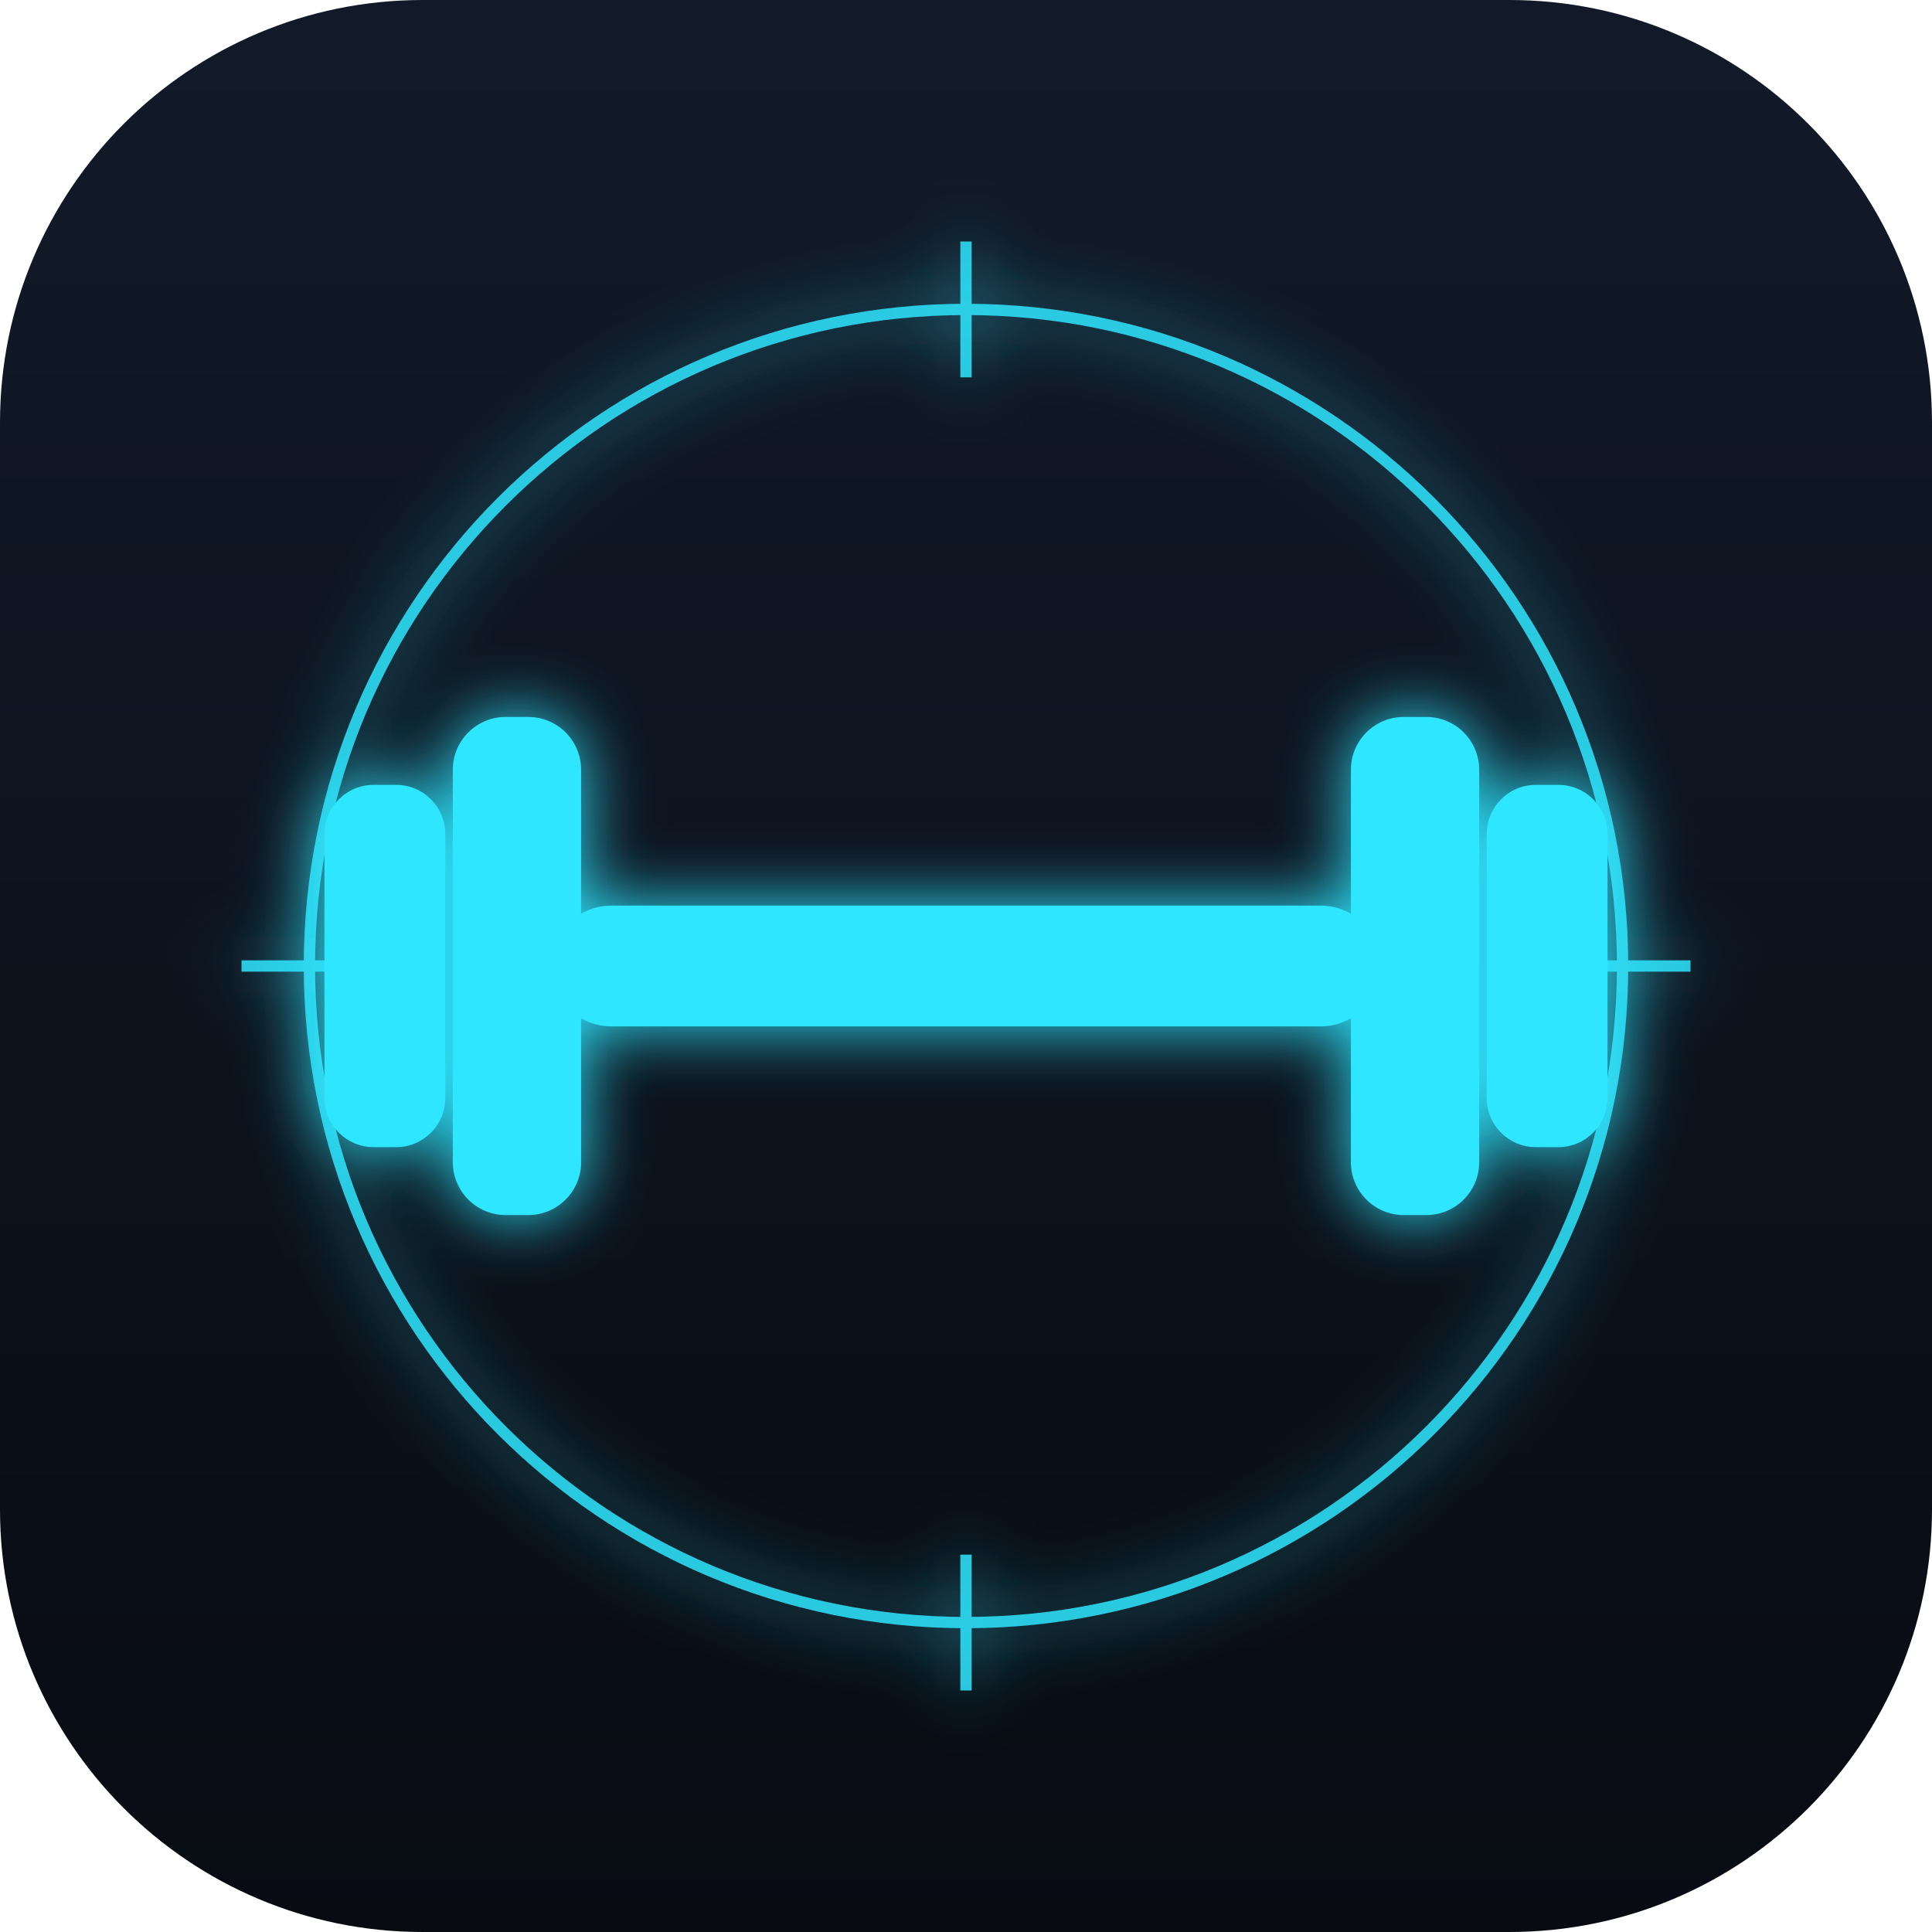
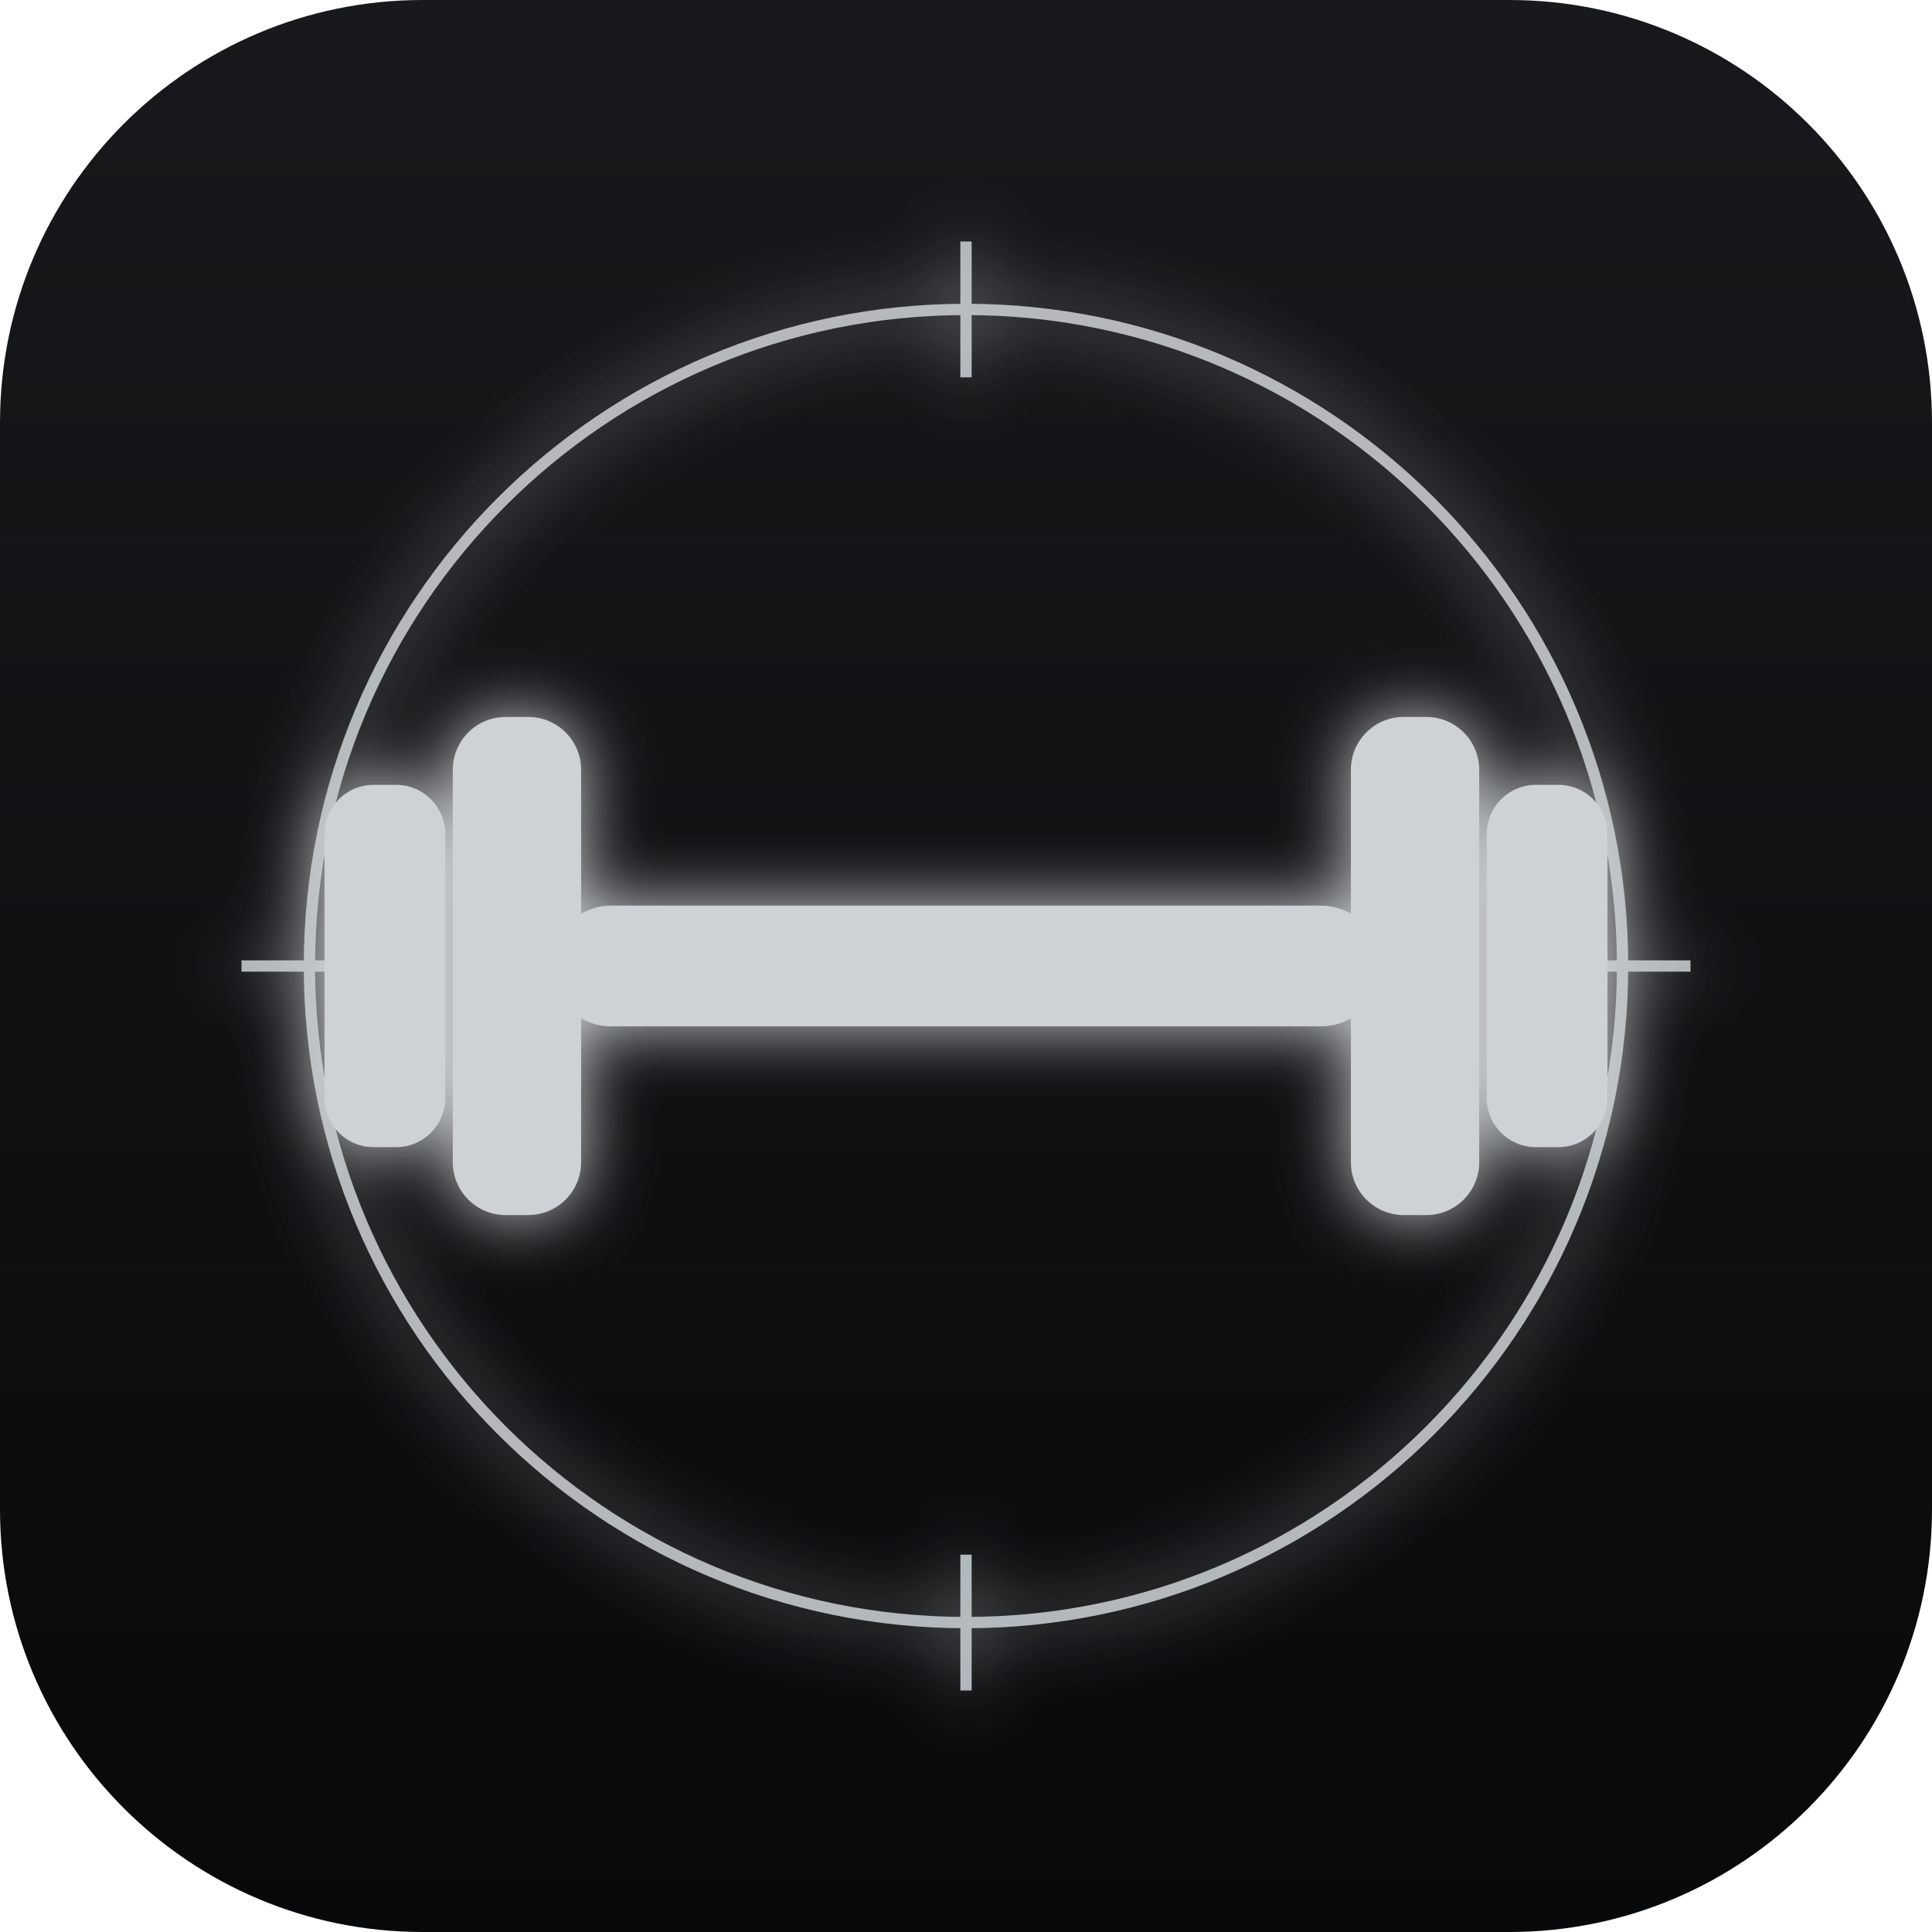
<svg xmlns="http://www.w3.org/2000/svg" viewBox="0 0 512 512">
  <defs>
    <linearGradient id="bg" x1="0" y1="0" x2="0" y2="1">
-       <stop offset="0" stop-color="#121a29" />
-       <stop offset="1" stop-color="#080b12" />
+       <stop offset="0" stop-color="#18191c" />
+       <stop offset="1" stop-color="#08090a" />
    </linearGradient>
    <filter id="glow" x="-30%" y="-30%" width="160%" height="160%">
      <feGaussianBlur stdDeviation="9" result="b" />
      <feMerge>
        <feMergeNode in="b" />
        <feMergeNode in="SourceGraphic" />
      </feMerge>
    </filter>
  </defs>
  <rect width="512" height="512" rx="112" fill="url(#bg)" />
  <g filter="url(#glow)">
-     <g fill="none" stroke="#2fe6ff" stroke-width="3" opacity="0.85">
+     <g fill="none" stroke="#cdd2d6" stroke-width="3" opacity="0.85">
      <circle cx="256" cy="256" r="174" />
      <path d="M256 64v36M256 412v36M64 256h36M412 256h36" />
    </g>
-     <g fill="#2fe6ff">
+     <g fill="#cdd2d6">
      <rect x="146" y="240" width="220" height="32" rx="16" />
      <rect x="120" y="190" width="34" height="132" rx="14" />
      <rect x="86" y="208" width="32" height="96" rx="13" />
      <rect x="358" y="190" width="34" height="132" rx="14" />
      <rect x="394" y="208" width="32" height="96" rx="13" />
    </g>
  </g>
</svg>
